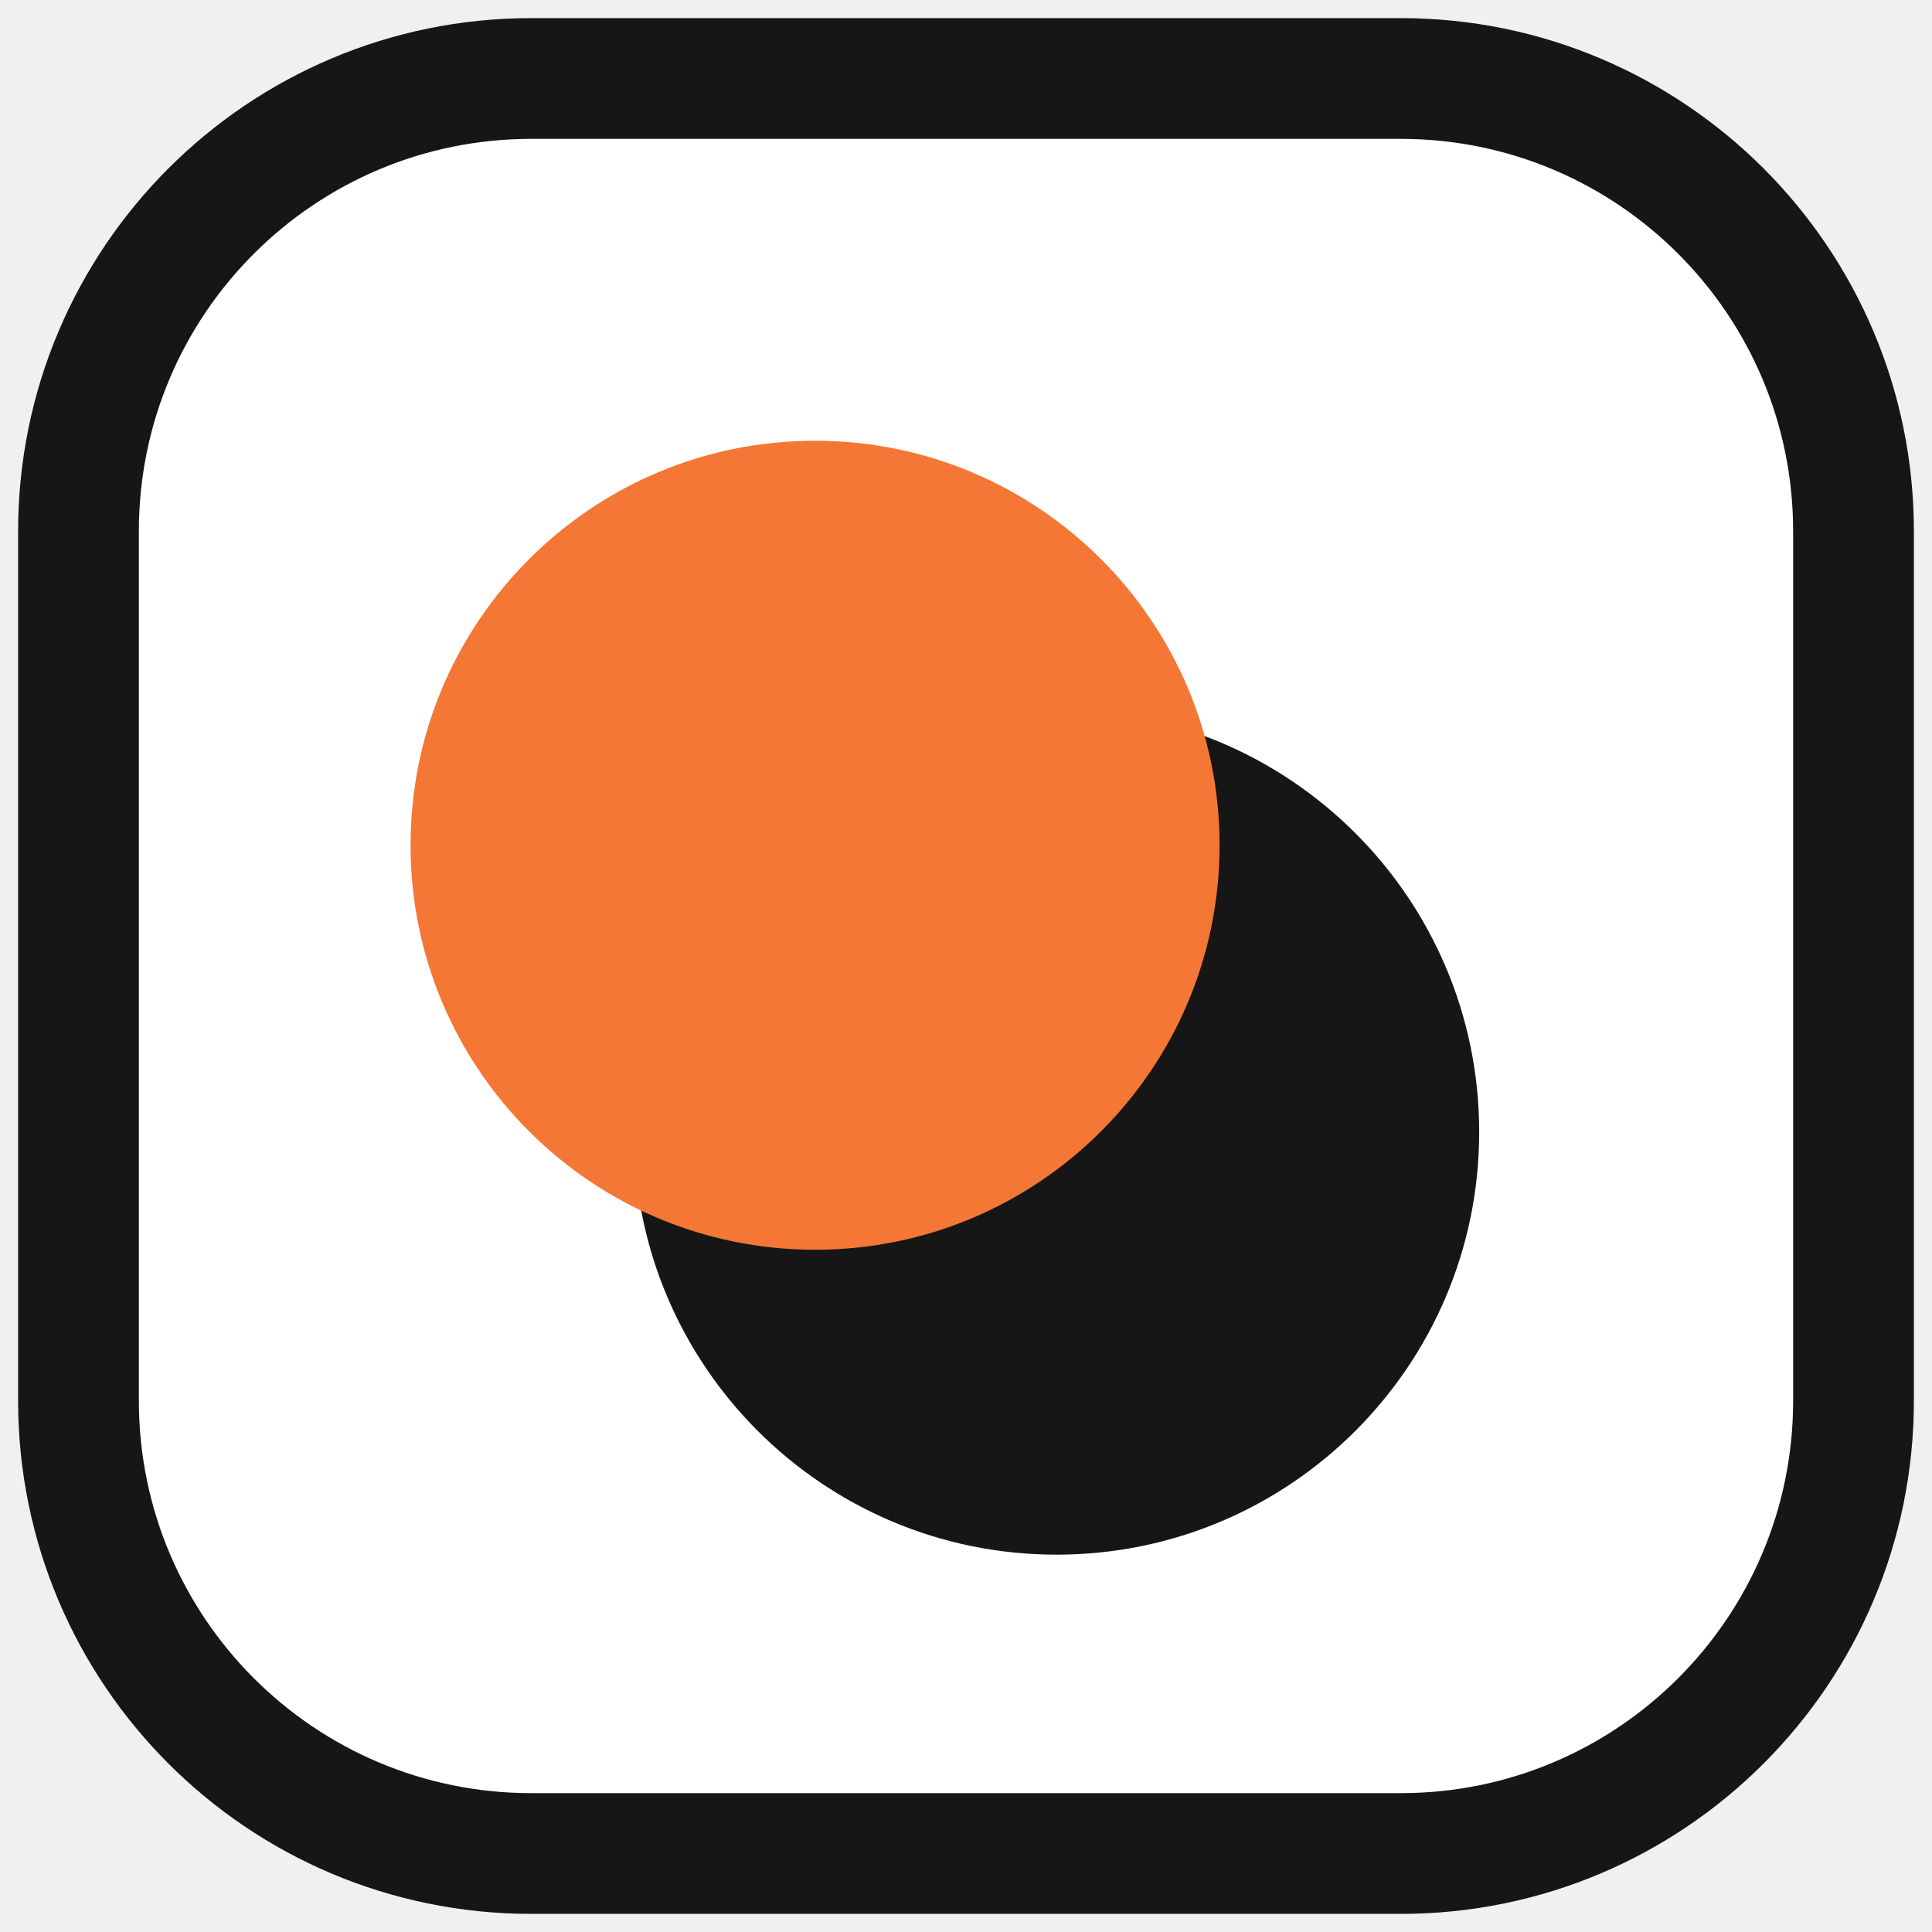
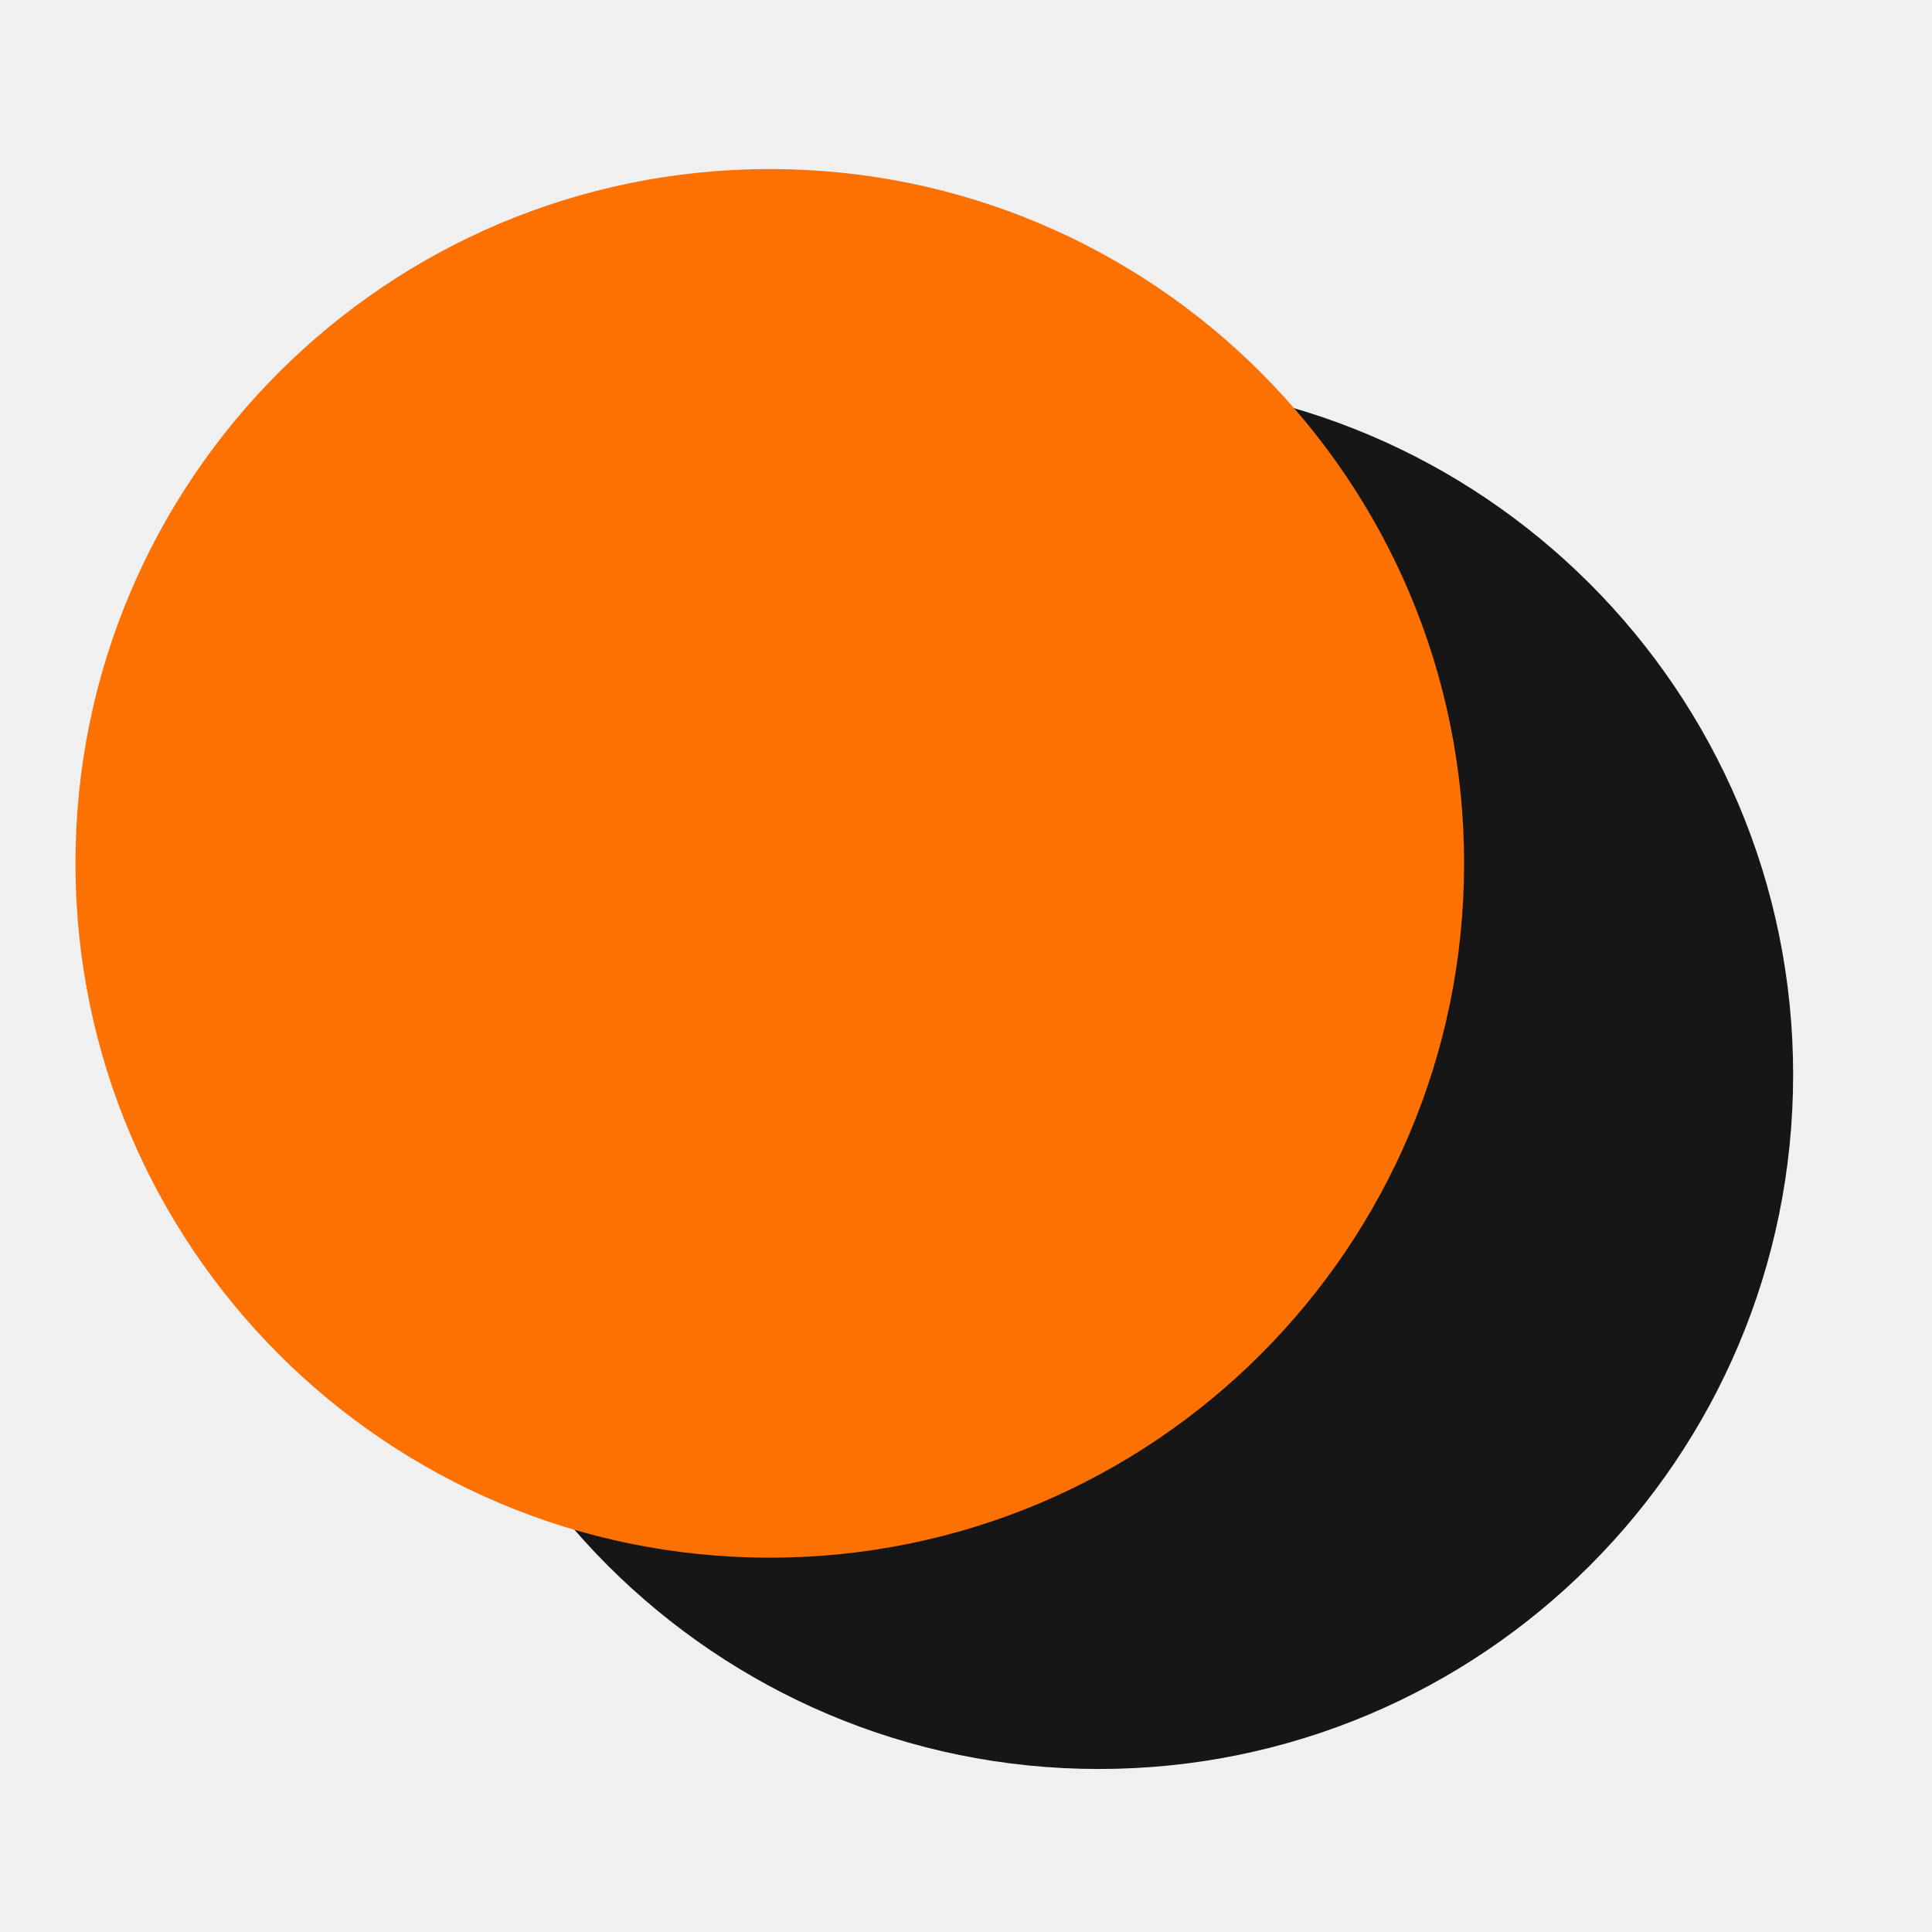
<svg xmlns="http://www.w3.org/2000/svg" viewBox="0 0 64 64" role="img" aria-label="LunaSol">
-   <rect x="2.6" y="2.6" width="58.8" height="58.8" rx="15" fill="#ffffff" stroke="#161616" stroke-width="4" />
-   <circle cx="35" cy="37.5" r="14" fill="#161616" />
-   <circle cx="27" cy="28" r="13.4" fill="#f47735" />
+   <circle cx="36.4" cy="35.6" r="23" fill="#161616" />
+   <circle cx="25.5" cy="28.6" r="23" fill="#FD7102" />
</svg>
